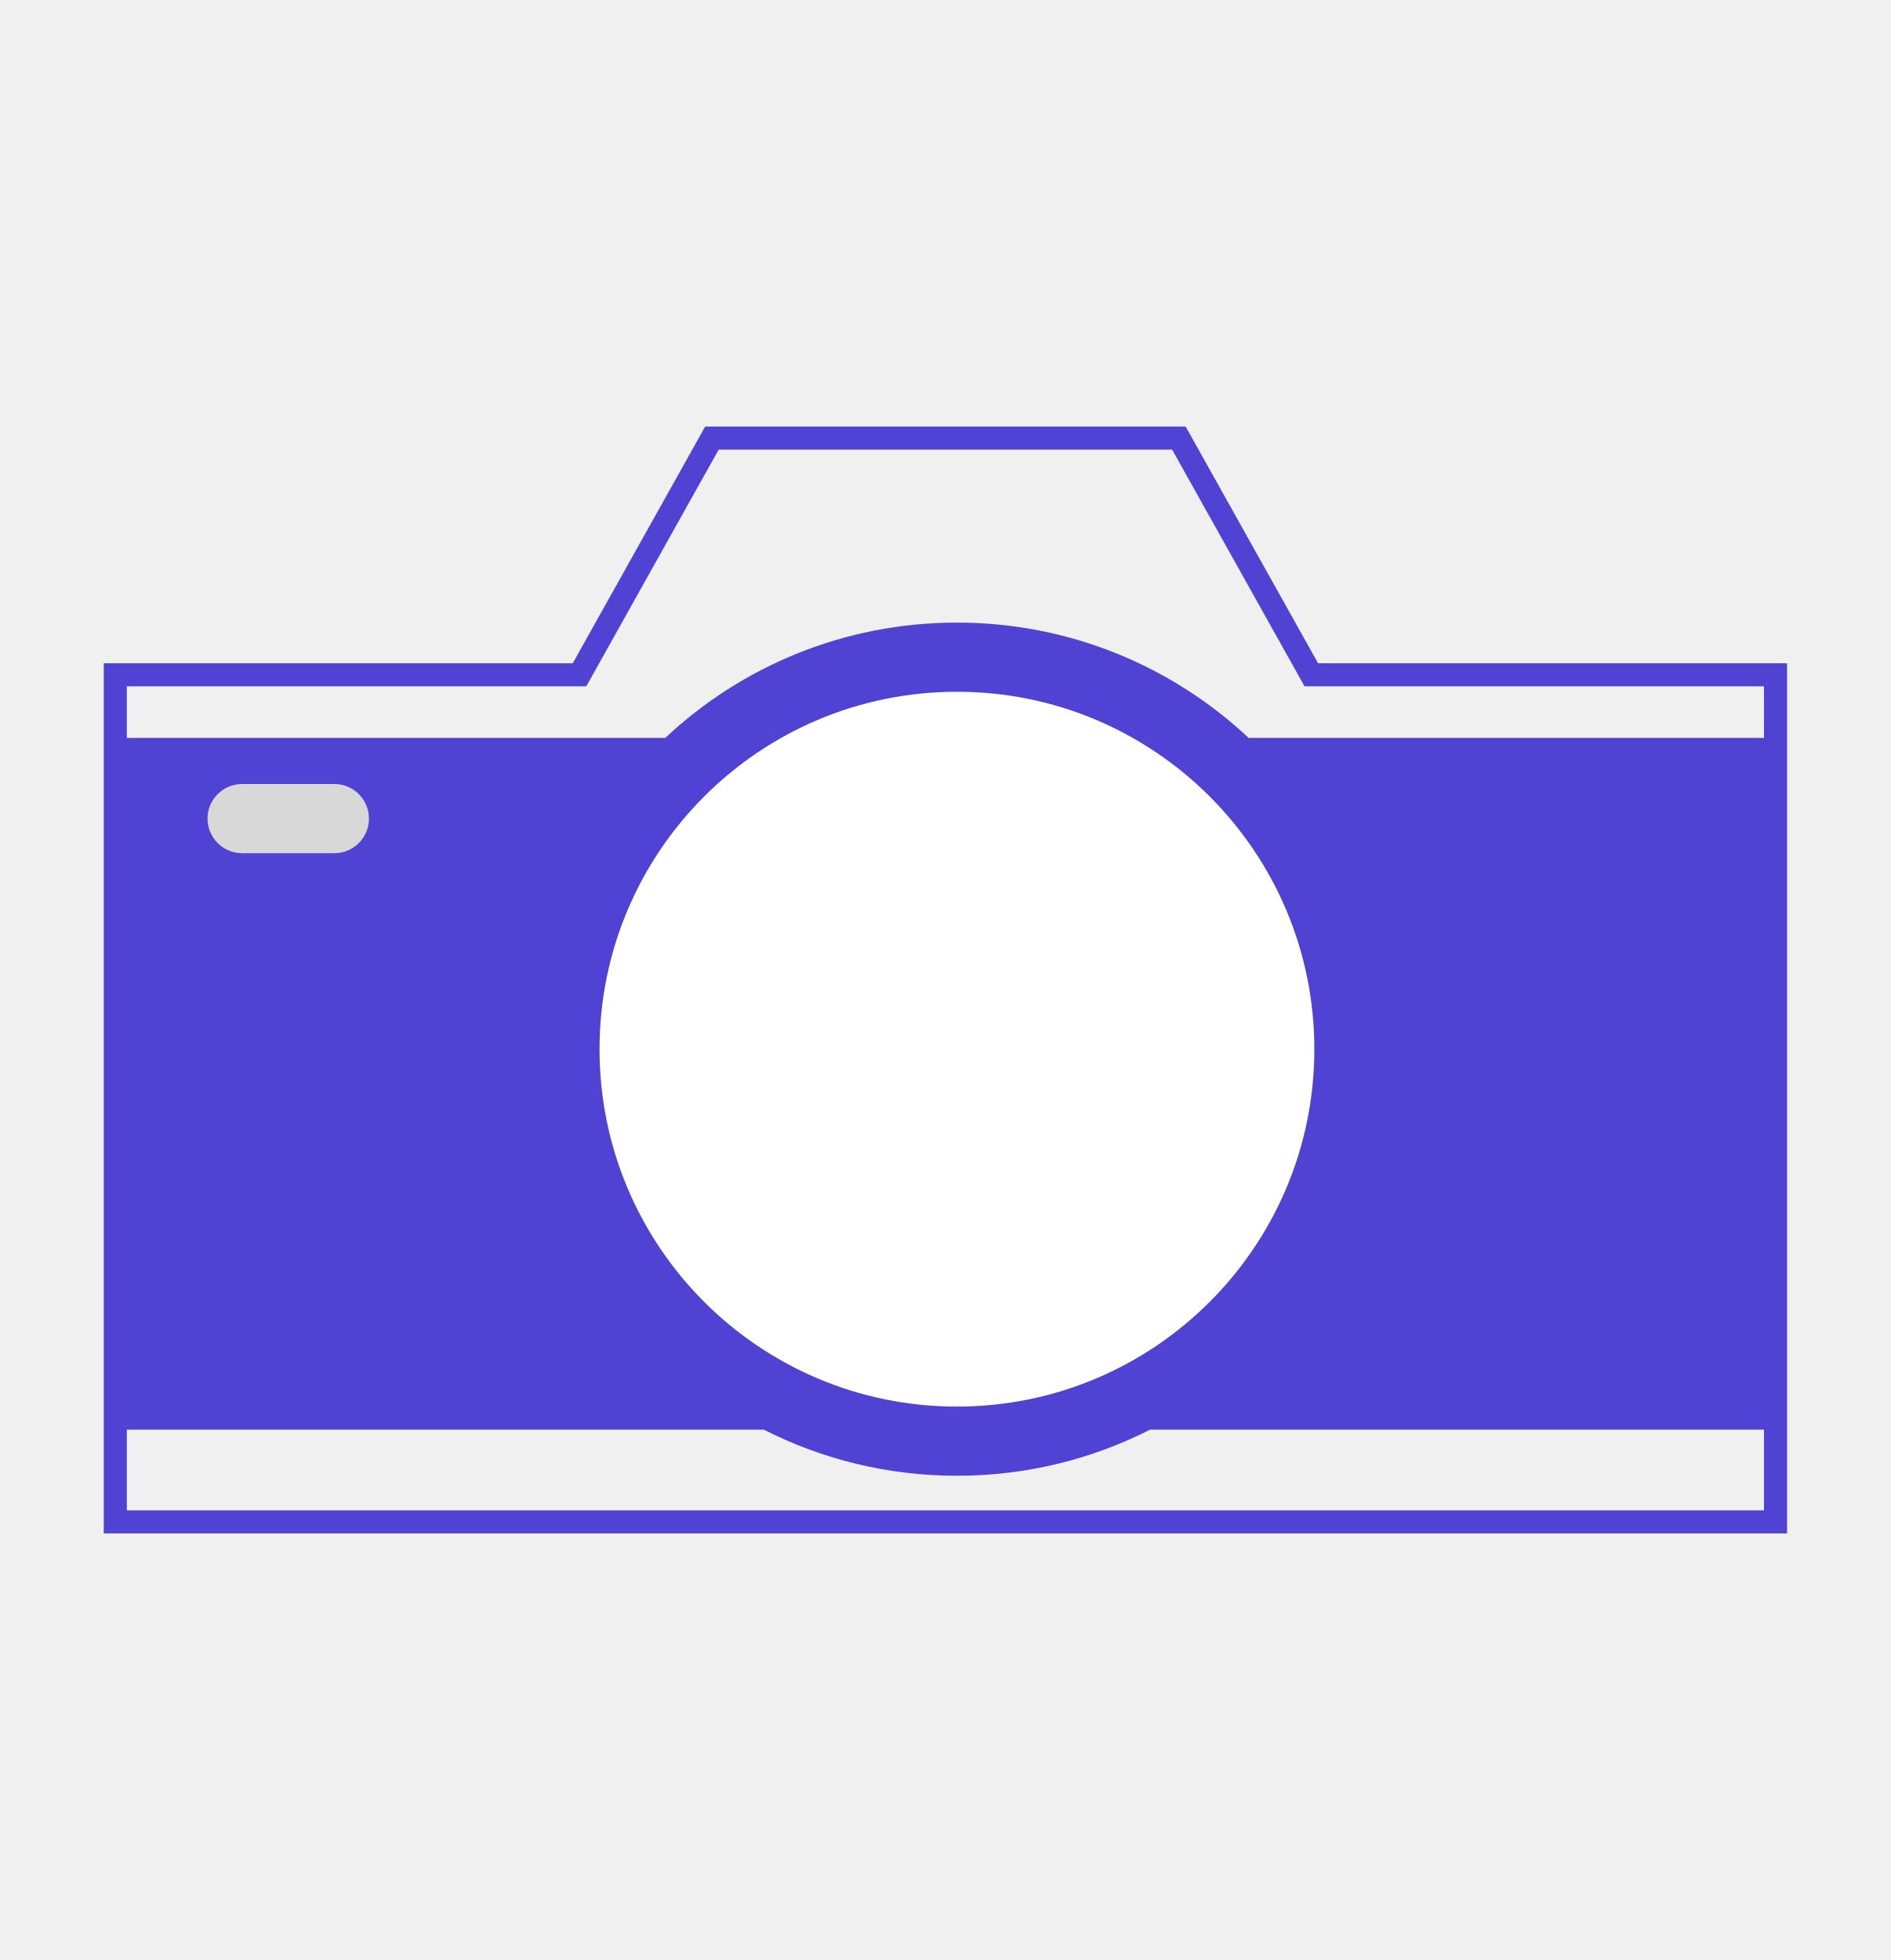
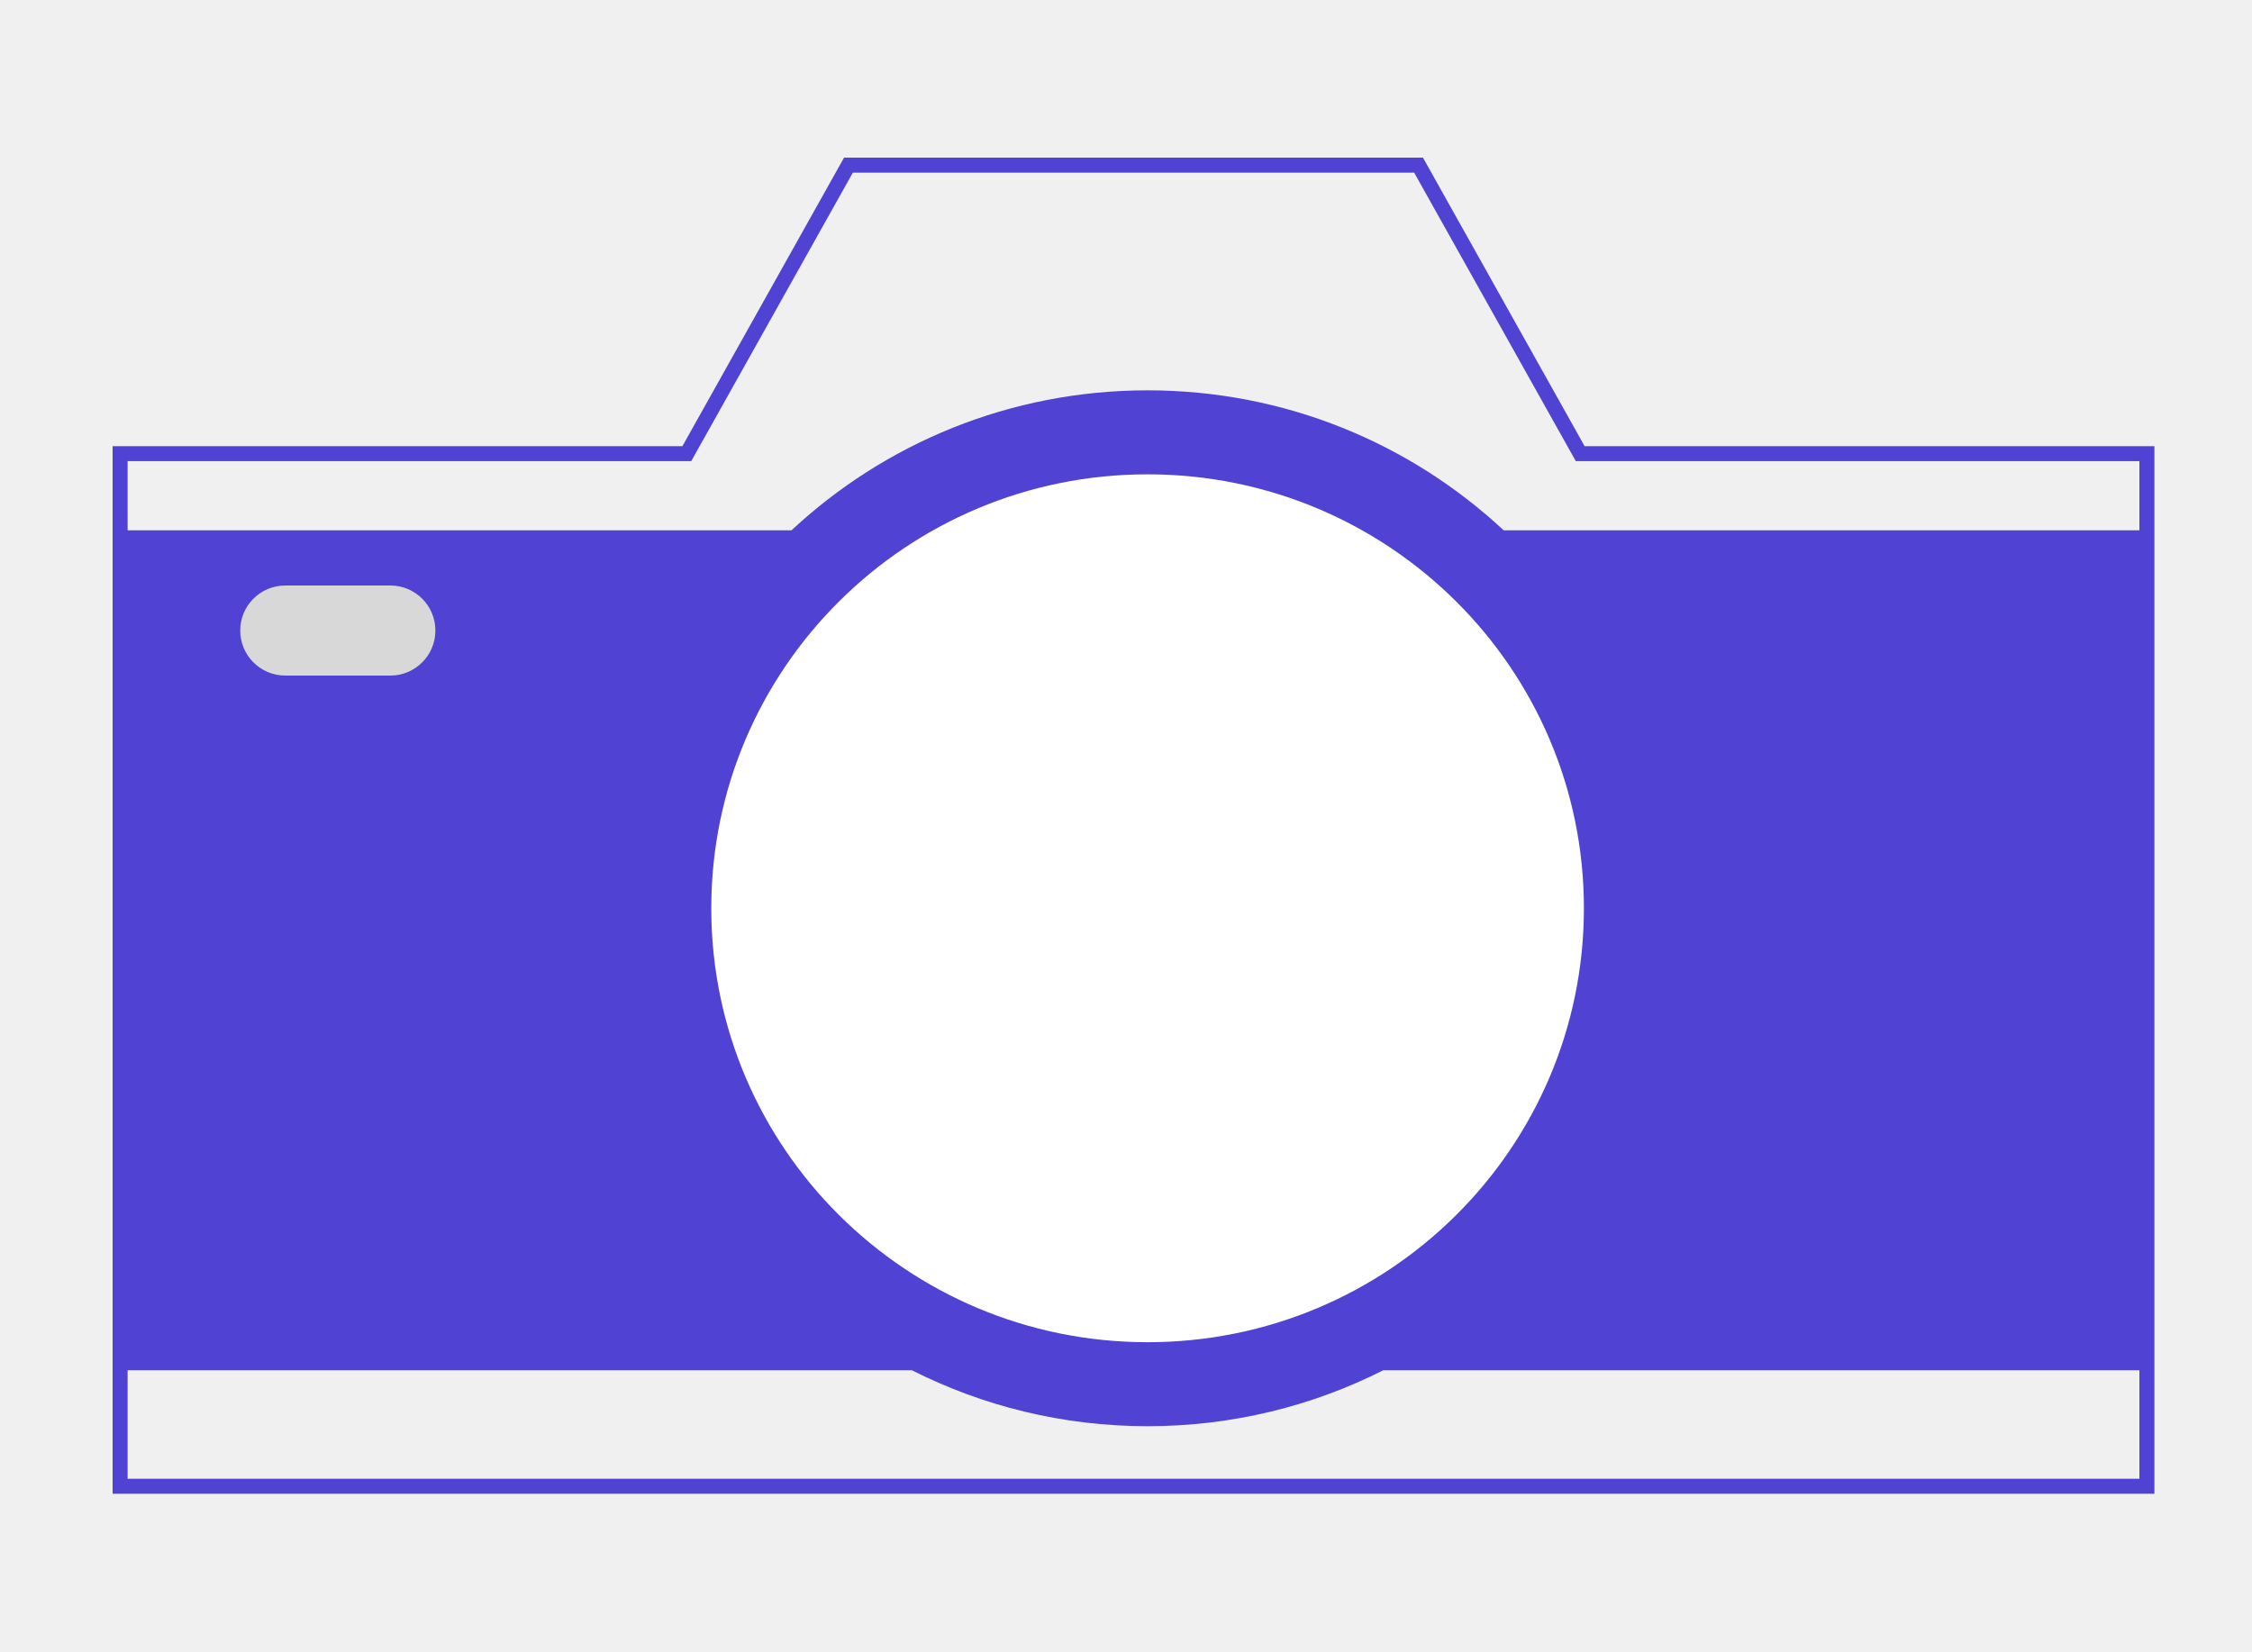
- <svg xmlns="http://www.w3.org/2000/svg" width="82px" height="85px" viewBox="0 0 82 85" version="1.1">
+ <svg xmlns="http://www.w3.org/2000/svg" width="150px" height="110px" viewBox="0 0 150 110" version="1.1">
  <g id="camera" stroke="none" stroke-width="1" fill="none" fill-rule="evenodd">
-     <g id="camerabody" transform="translate(5, 19)">
-       <polygon id="camera" stroke="#5042D3" points="0 10.264 0 47 72 47 72 10.264 51.868 10.264 46.126 0 25.874 0 20.132 10.264" />
-       <g id="lens" transform="translate(20, 8)" />
+     <g id="camerabody" transform="translate(8, 11)">
+       <polygon id="camera" stroke="#5042D3" points="0 19.218 0 88 135 88 135 19.218 97.253 19.218 86.487 0 48.513 0 37.747 19.218" />
+       <g id="lens" transform="translate(37.5, 14.97872)" />
    </g>
-     <g id="lens" transform="translate(5, 27)">
-       <path d="M23.851,5 C27.159,1.899 31.608,0 36.5,0 C41.392,0 45.841,1.899 49.149,5 L72,5 L72,35 L44.875,35 C42.361,36.279 39.515,37 36.5,37 C33.485,37 30.639,36.279 28.125,35 L0,35 L0,5 L23.851,5 Z" id="Combined-Shape" fill="#5042D3" />
-       <circle id="Oval" fill="#FFFFFF" cx="36.5" cy="18.5" r="15.5" />
+     <g id="lens" transform="translate(8, 26)">
+       <path d="M44.72,9.324 C50.923,3.541 59.265,0 68.438,0 C77.61,0 85.952,3.541 92.155,9.324 L135,9.324 L135,65.27 L84.141,65.27 C79.426,67.655 74.09,69 68.438,69 C62.785,69 57.449,67.655 52.734,65.27 L0,65.27 L0,9.324 L44.72,9.324 Z" id="Combined-Shape" fill="#5042D3" />
+       <ellipse id="Oval" fill="#FFFFFF" cx="68.438" cy="34.5" rx="29.062" ry="28.905" />
    </g>
-     <rect id="Rectangle" fill="#D8D8D8" x="9" y="34" width="7" height="3" rx="1.5" />
+     <rect id="Rectangle" fill="#D8D8D8" x="16" y="39" width="13" height="6" rx="3" />
  </g>
</svg>
